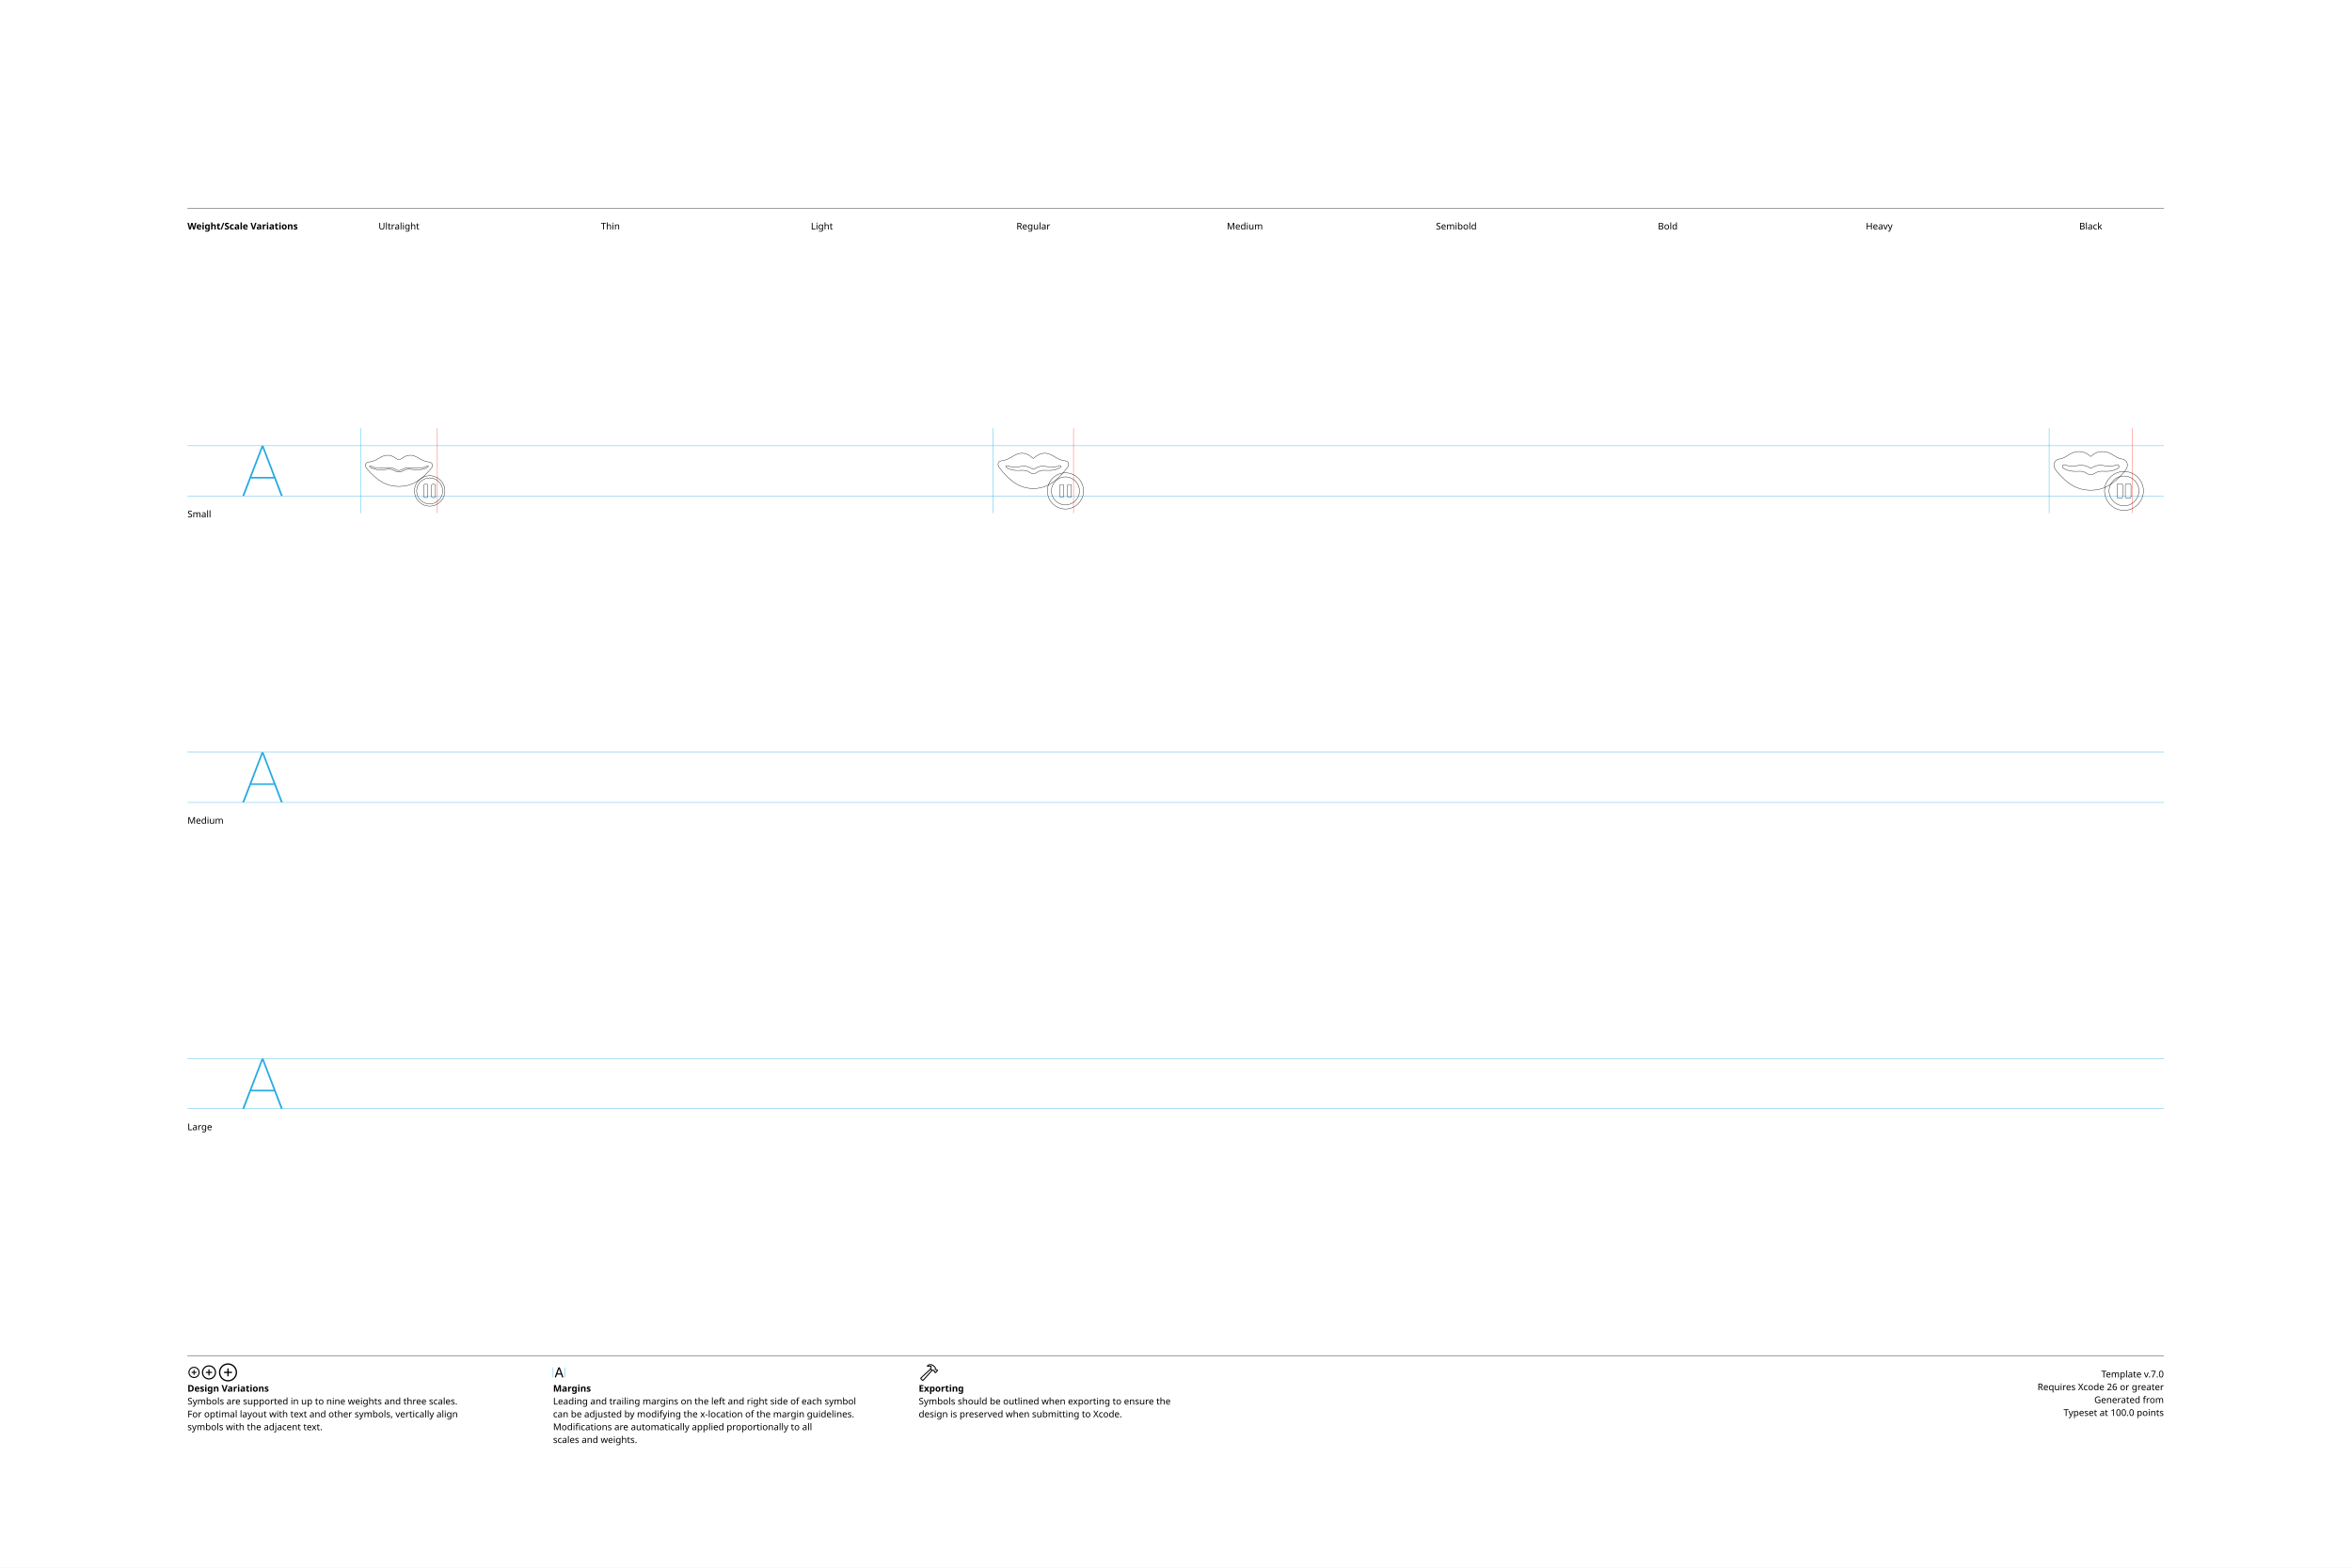
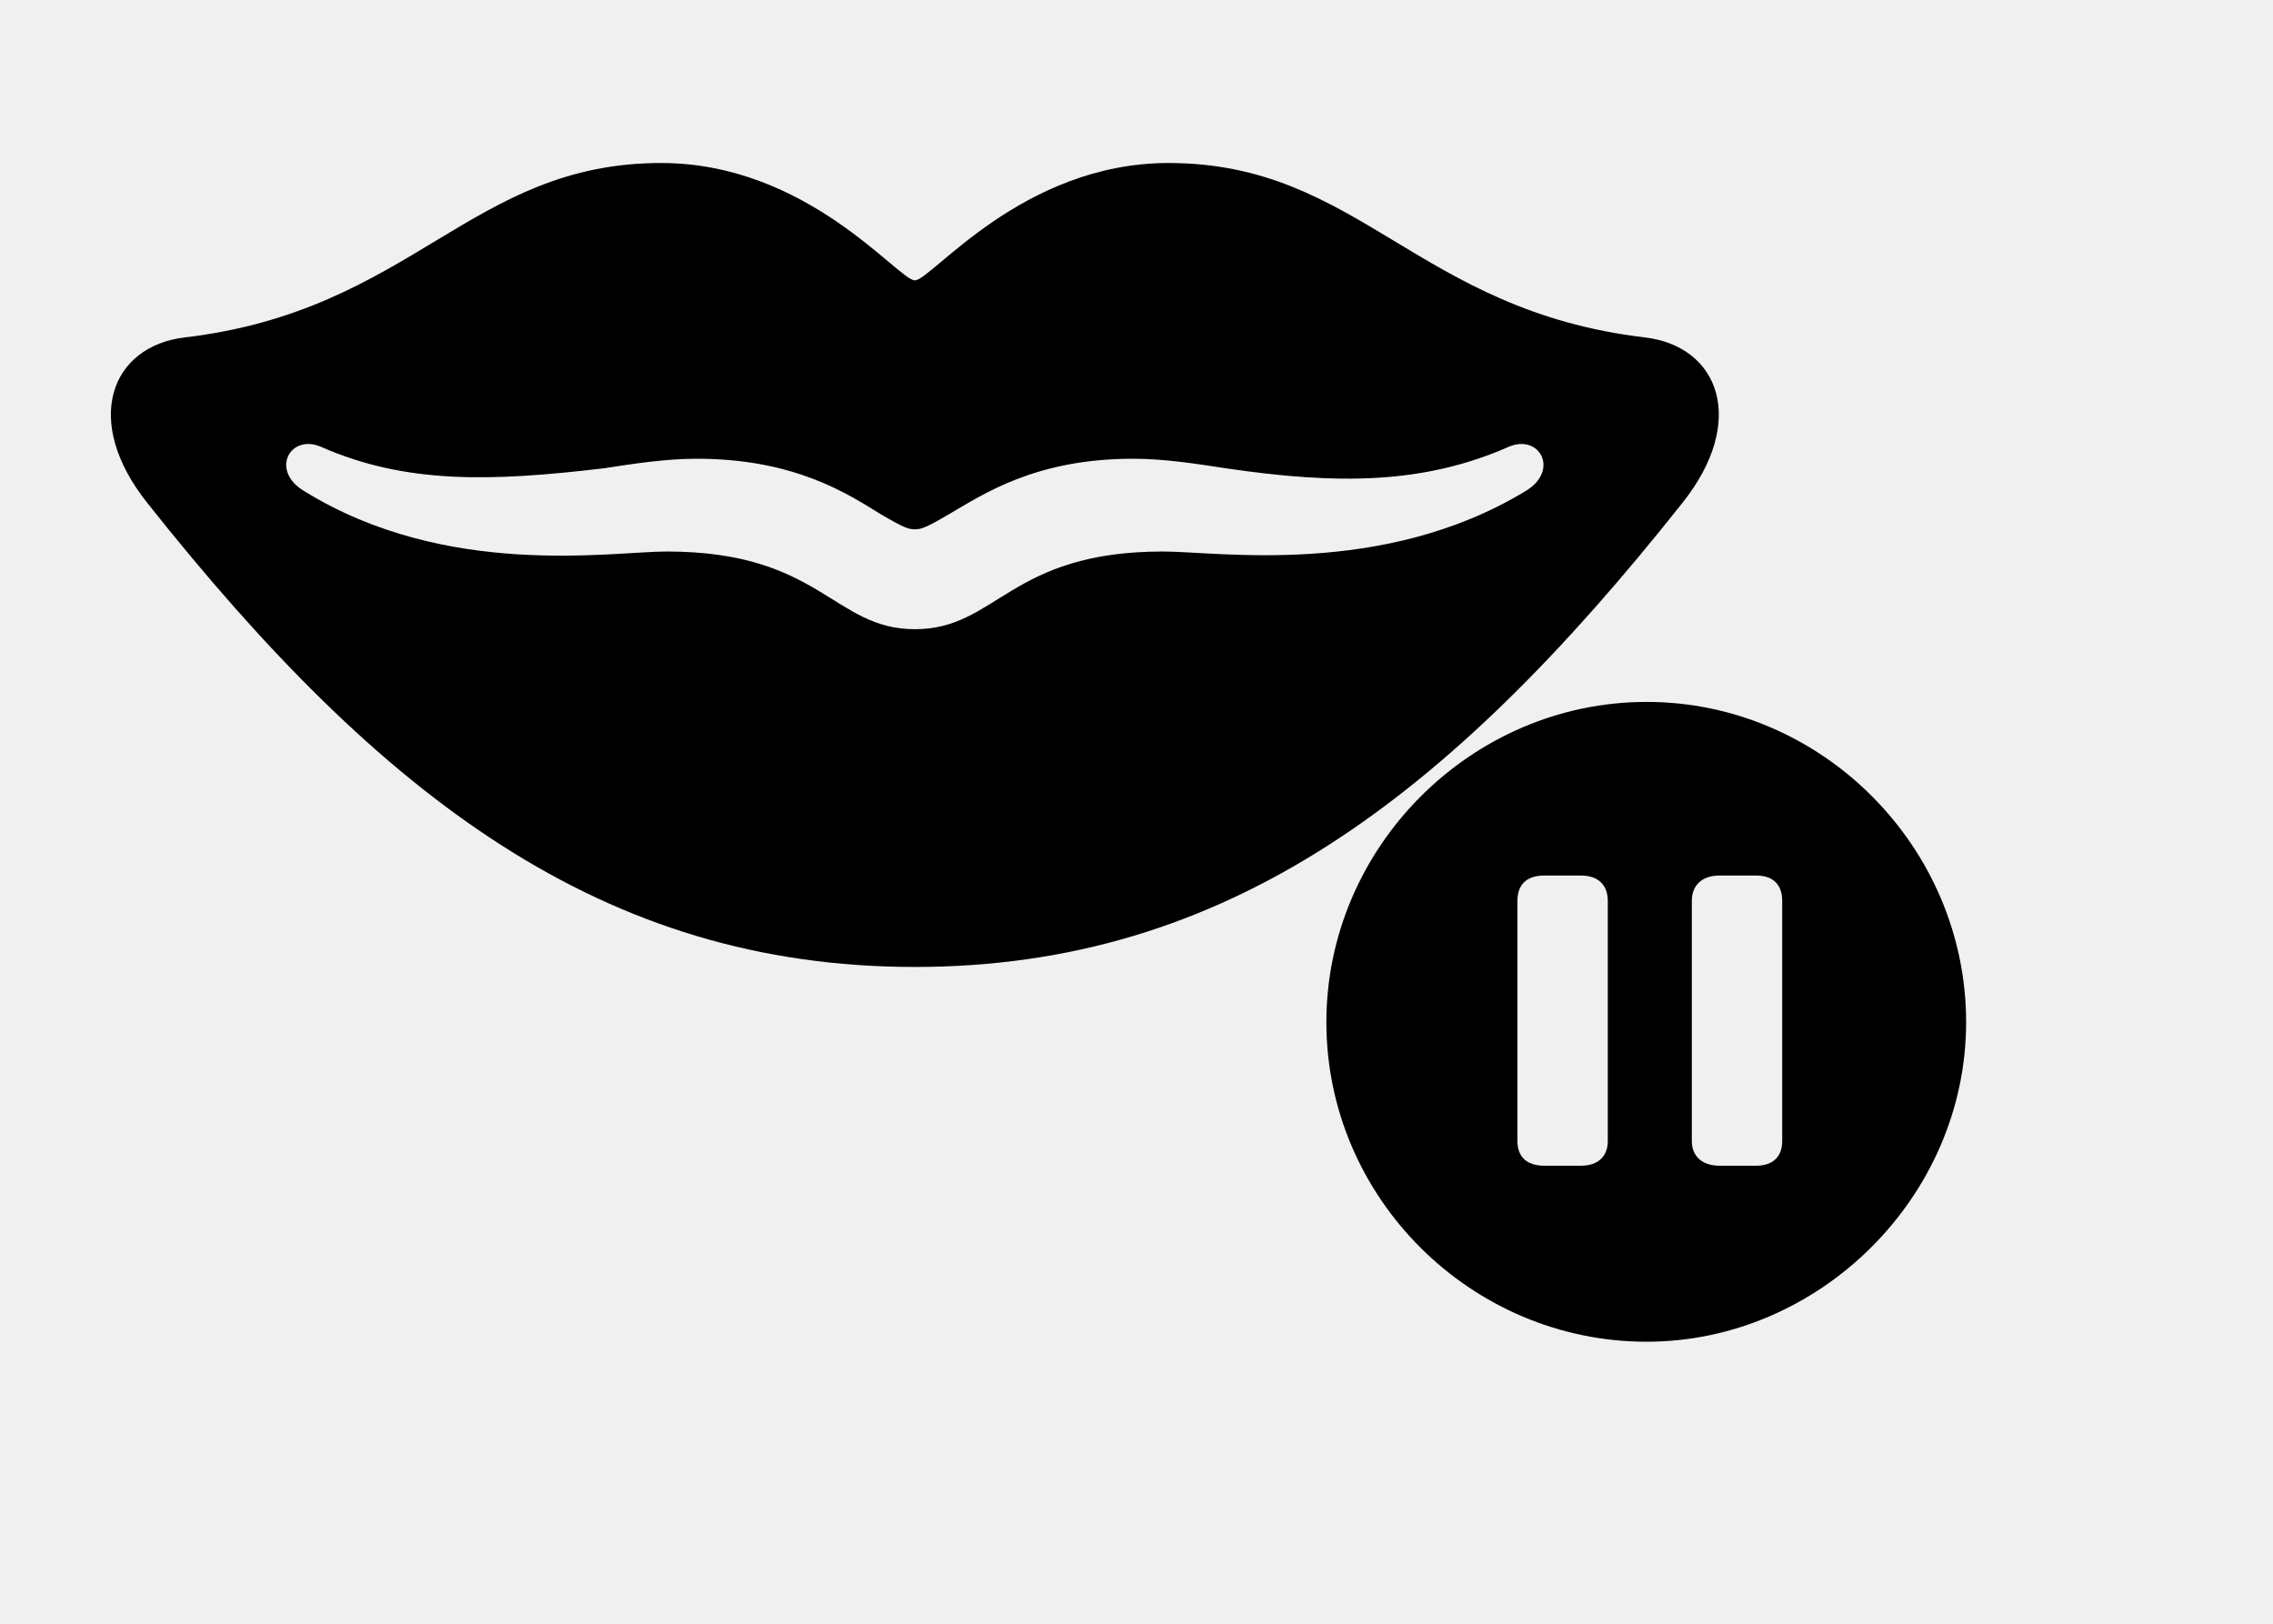
- <svg xmlns="http://www.w3.org/2000/svg" version="1.1" viewBox="0 0 3300 2200">
-   <style>.defaults {-sfsymbols-variable-value-mode:color;-sfsymbols-draw-reverses-motion-groups:true}
- 
- .monochrome-0 {-sfsymbols-motion-group:1;-sfsymbols-layer-tags:16f279f99ffb717c 1f7d2b1e8a36d710 mouth.fill}
- .monochrome-1 {opacity:0.0;-sfsymbols-clear-behind:true;-sfsymbols-motion-group:0;-sfsymbols-layer-tags:1f7d2b1e8a36d710 _badge pause}
- .monochrome-2 {-sfsymbols-motion-group:0;-sfsymbols-always-pulses:true;-sfsymbols-layer-tags:1f7d2b1e8a36d710 _badge pause}
- .monochrome-3 {opacity:0.0;-sfsymbols-clear-behind:true;-sfsymbols-motion-group:0;-sfsymbols-always-pulses:true;-sfsymbols-layer-tags:1f7d2b1e8a36d710 _badge pause}
- 
- .multicolor-0:tintColor {-sfsymbols-motion-group:1;-sfsymbols-layer-tags:16f279f99ffb717c 1f7d2b1e8a36d710 mouth.fill}
- .multicolor-1:tintColor {opacity:0.0;-sfsymbols-clear-behind:true;-sfsymbols-motion-group:0;-sfsymbols-layer-tags:1f7d2b1e8a36d710 _badge pause}
- .multicolor-2:tintColor {-sfsymbols-motion-group:0;-sfsymbols-always-pulses:true;-sfsymbols-layer-tags:1f7d2b1e8a36d710 _badge pause}
- .multicolor-3:white {-sfsymbols-motion-group:0;-sfsymbols-always-pulses:true;-sfsymbols-layer-tags:1f7d2b1e8a36d710 _badge pause}
- 
- .hierarchical-0:secondary {-sfsymbols-motion-group:1;-sfsymbols-layer-tags:16f279f99ffb717c 1f7d2b1e8a36d710 mouth.fill}
- .hierarchical-1:primary {opacity:0.0;-sfsymbols-clear-behind:true;-sfsymbols-motion-group:0;-sfsymbols-layer-tags:1f7d2b1e8a36d710 _badge pause}
- .hierarchical-2:primary {-sfsymbols-motion-group:0;-sfsymbols-always-pulses:true;-sfsymbols-layer-tags:1f7d2b1e8a36d710 _badge pause}
- .hierarchical-3:primary {opacity:0.0;-sfsymbols-clear-behind:true;-sfsymbols-motion-group:0;-sfsymbols-always-pulses:true;-sfsymbols-layer-tags:1f7d2b1e8a36d710 _badge pause}
- 
- .SFSymbolsPreviewWireframe {fill:none;opacity:1.0;stroke:black;stroke-width:0.5}
- </style>
-   <g id="Notes">
-     <rect height="2200" id="artboard" style="fill:white;opacity:1" width="3300" x="0" y="0" />
-     <line style="fill:none;stroke:black;opacity:1;stroke-width:0.5;" x1="263" x2="3036" y1="292" y2="292" />
-     <text style="stroke:none;fill:black;font-family:sans-serif;font-size:13;font-weight:bold;" transform="matrix(1 0 0 1 263 322)">Weight/Scale Variations</text>
-     <text style="stroke:none;fill:black;font-family:sans-serif;font-size:13;text-anchor:middle;" transform="matrix(1 0 0 1 559.711 322)">Ultralight</text>
-     <text style="stroke:none;fill:black;font-family:sans-serif;font-size:13;text-anchor:middle;" transform="matrix(1 0 0 1 856.422 322)">Thin</text>
-     <text style="stroke:none;fill:black;font-family:sans-serif;font-size:13;text-anchor:middle;" transform="matrix(1 0 0 1 1153.13 322)">Light</text>
-     <text style="stroke:none;fill:black;font-family:sans-serif;font-size:13;text-anchor:middle;" transform="matrix(1 0 0 1 1449.84 322)">Regular</text>
-     <text style="stroke:none;fill:black;font-family:sans-serif;font-size:13;text-anchor:middle;" transform="matrix(1 0 0 1 1746.56 322)">Medium</text>
-     <text style="stroke:none;fill:black;font-family:sans-serif;font-size:13;text-anchor:middle;" transform="matrix(1 0 0 1 2043.27 322)">Semibold</text>
-     <text style="stroke:none;fill:black;font-family:sans-serif;font-size:13;text-anchor:middle;" transform="matrix(1 0 0 1 2339.98 322)">Bold</text>
-     <text style="stroke:none;fill:black;font-family:sans-serif;font-size:13;text-anchor:middle;" transform="matrix(1 0 0 1 2636.69 322)">Heavy</text>
-     <text style="stroke:none;fill:black;font-family:sans-serif;font-size:13;text-anchor:middle;" transform="matrix(1 0 0 1 2933.4 322)">Black</text>
-     <line style="fill:none;stroke:black;opacity:1;stroke-width:0.5;" x1="263" x2="3036" y1="1903" y2="1903" />
-     <g transform="matrix(0.2 0 0 0.2 263 1933)">
-       <path d="m46.24 4.15c21.777 0 39.453-17.627 39.453-39.404s-17.676-39.404-39.453-39.404c-21.729 0-39.404 17.627-39.404 39.404s17.676 39.404 39.404 39.404Zm0-7.422c-17.676 0-31.934-14.307-31.934-31.982s14.258-31.982 31.934-31.982 31.982 14.307 31.982 31.982-14.307 31.982-31.982 31.982Zm3.613-17.773v-28.467c0-2.246-1.465-3.76-3.711-3.76-2.148 0-3.613 1.514-3.613 3.76v28.467c0 2.197 1.465 3.711 3.613 3.711 2.246 0 3.711-1.514 3.711-3.711Zm-17.822-10.596h28.418c2.197 0 3.711-1.465 3.711-3.613 0-2.197-1.514-3.711-3.711-3.711h-28.418c-2.246 0-3.76 1.514-3.76 3.711 0 2.148 1.514 3.613 3.76 3.613Z" />
-     </g>
-     <g transform="matrix(0.2 0 0 0.2 281.506 1933)">
-       <path d="m58.545 14.551c27.49 0 49.805-22.314 49.805-49.805s-22.314-49.805-49.805-49.805-49.805 22.314-49.805 49.805 22.314 49.805 49.805 49.805Zm0-8.301c-22.949 0-41.504-18.555-41.504-41.504s18.555-41.504 41.504-41.504 41.504 18.555 41.504 41.504-18.555 41.504-41.504 41.504Zm4.053-23.096v-36.914c0-2.49-1.709-4.199-4.15-4.199-2.393 0-4.053 1.709-4.053 4.199v36.914c0 2.441 1.66 4.15 4.053 4.15 2.441 0 4.15-1.66 4.15-4.15Zm-22.559-14.404h36.963c2.441 0 4.15-1.611 4.15-4.004 0-2.441-1.709-4.15-4.15-4.15h-36.963c-2.49 0-4.15 1.709-4.15 4.15 0 2.393 1.66 4.004 4.15 4.004Z" />
-     </g>
-     <g transform="matrix(0.2 0 0 0.2 304.924 1933)">
-       <path d="m74.853 28.32c35.107 0 63.623-28.467 63.623-63.574s-28.516-63.623-63.623-63.623-63.574 28.516-63.574 63.623 28.467 63.574 63.574 63.574Zm0-9.082c-30.127 0-54.492-24.365-54.492-54.492s24.365-54.492 54.492-54.492 54.492 24.365 54.492 54.492-24.365 54.492-54.492 54.492Zm4.443-30.322v-48.486c0-2.734-1.855-4.639-4.541-4.639-2.588 0-4.443 1.904-4.443 4.639v48.486c0 2.686 1.855 4.59 4.443 4.59 2.686 0 4.541-1.855 4.541-4.59Zm-28.711-19.775h48.486c2.686 0 4.59-1.807 4.59-4.395 0-2.734-1.855-4.59-4.59-4.59h-48.486c-2.734 0-4.59 1.855-4.59 4.59 0 2.588 1.855 4.395 4.59 4.395Z" />
-     </g>
-     <text style="stroke:none;fill:black;font-family:sans-serif;font-size:13;font-weight:bold;" transform="matrix(1 0 0 1 263 1953)">Design Variations</text>
-     <text style="stroke:none;fill:black;font-family:sans-serif;font-size:13;" transform="matrix(1 0 0 1 263 1971)">Symbols are supported in up to nine weights and three scales.</text>
-     <text style="stroke:none;fill:black;font-family:sans-serif;font-size:13;" transform="matrix(1 0 0 1 263 1989)">For optimal layout with text and other symbols, vertically align</text>
-     <text style="stroke:none;fill:black;font-family:sans-serif;font-size:13;" transform="matrix(1 0 0 1 263 2007)">symbols with the adjacent text.</text>
-     <line style="fill:none;stroke:#00AEEF;stroke-width:0.5;opacity:1.0;" x1="776" x2="776" y1="1919" y2="1933" />
-     <g transform="matrix(0.2 0 0 0.2 776 1933)">
-       <path d="m16.553 0.781c2.588 0 3.857-0.977 4.785-3.711l20.557-57.52h0.244l20.605 57.52c0.928 2.734 2.197 3.711 4.736 3.711 2.588 0 4.248-1.562 4.248-4.004 0-0.83-0.146-1.611-0.537-2.637l-22.9-60.986c-1.123-2.979-3.125-4.492-6.25-4.492-3.027 0-5.078 1.465-6.152 4.443l-22.9 61.084c-0.391 1.025-0.537 1.807-0.537 2.637 0 2.441 1.562 3.955 4.102 3.955Zm10.205-20.947h30.664c2.002 0 3.662-1.66 3.662-3.662 0-2.051-1.66-3.662-3.662-3.662h-30.664c-2.002 0-3.662 1.611-3.662 3.662 0 2.002 1.66 3.662 3.662 3.662Z" />
-     </g>
-     <line style="fill:none;stroke:#00AEEF;stroke-width:0.5;opacity:1.0;" x1="792.836" x2="792.836" y1="1919" y2="1933" />
-     <text style="stroke:none;fill:black;font-family:sans-serif;font-size:13;font-weight:bold;" transform="matrix(1 0 0 1 776 1953)">Margins</text>
-     <text style="stroke:none;fill:black;font-family:sans-serif;font-size:13;" transform="matrix(1 0 0 1 776 1971)">Leading and trailing margins on the left and right side of each symbol</text>
-     <text style="stroke:none;fill:black;font-family:sans-serif;font-size:13;" transform="matrix(1 0 0 1 776 1989)">can be adjusted by modifying the x-location of the margin guidelines.</text>
-     <text style="stroke:none;fill:black;font-family:sans-serif;font-size:13;" transform="matrix(1 0 0 1 776 2007)">Modifications are automatically applied proportionally to all</text>
-     <text style="stroke:none;fill:black;font-family:sans-serif;font-size:13;" transform="matrix(1 0 0 1 776 2025)">scales and weights.</text>
-     <g transform="matrix(0.2 0 0 0.2 1289 1933)">
-       <path d="m14.209 13.135 7.861 7.861c4.297 4.395 9.326 4.102 13.867-1.025l60.693-68.213-4.883-4.883-60.254 67.676c-1.807 1.953-3.467 2.441-5.811 0.098l-5.176-5.127c-2.295-2.295-1.807-3.955 0.195-5.811l67.481-62.158-4.883-4.834-68.066 62.598c-4.98 4.59-5.322 9.473-1.025 13.818Zm44.873-97.461c-2.051 2.002-2.246 4.883-1.074 6.787 1.123 1.807 3.467 3.027 6.592 2.246 5.859-1.66 12.598-2.393 18.896 0.928l-2.686 7.129c-1.611 4.004-0.732 6.885 1.709 9.424l10.254 10.303c2.344 2.393 4.541 2.441 7.08 1.953l4.443-0.732 2.588 2.539-0.195 2.246c-0.098 2.295 0.537 4.297 2.783 6.494l3.369 3.32c2.295 2.295 5.518 2.49 7.812 0.195l12.988-13.037c2.295-2.344 2.148-5.371-0.195-7.666l-3.418-3.418c-2.197-2.197-4.053-3.027-6.348-2.881l-2.344 0.244-2.441-2.441 1.025-4.688c0.635-2.734-0.244-4.98-2.881-7.617l-11.279-11.182c-12.94-12.842-35.596-11.035-46.68-0.146Zm7.08 2.051c8.789-6.396 25.977-5.664 33.691 1.953l12.305 12.207c1.025 1.025 1.221 1.807 0.928 3.32l-1.465 6.641 6.738 6.689 4.395-0.244c1.123-0.049 1.514 0.049 2.344 0.879l2.539 2.49-10.84 10.84-2.49-2.49c-0.83-0.879-0.977-1.221-0.928-2.393l0.293-4.346-6.689-6.738-6.836 1.172c-1.416 0.293-2.051 0.195-3.174-0.879l-8.936-8.887c-1.074-1.025-1.172-1.709-0.488-3.369l4.59-11.475c-6.104-6.348-17.041-7.52-25.586-4.59-0.684 0.244-0.928-0.391-0.391-0.781Z" />
-     </g>
-     <text style="stroke:none;fill:black;font-family:sans-serif;font-size:13;font-weight:bold;" transform="matrix(1 0 0 1 1289 1953)">Exporting</text>
-     <text style="stroke:none;fill:black;font-family:sans-serif;font-size:13;" transform="matrix(1 0 0 1 1289 1971)">Symbols should be outlined when exporting to ensure the</text>
-     <text style="stroke:none;fill:black;font-family:sans-serif;font-size:13;" transform="matrix(1 0 0 1 1289 1989)">design is preserved when submitting to Xcode.</text>
-     <text id="template-version" style="stroke:none;fill:black;font-family:sans-serif;font-size:13;text-anchor:end;" transform="matrix(1 0 0 1 3036 1933)">Template v.7.0</text>
-     <text style="stroke:none;fill:black;font-family:sans-serif;font-size:13;text-anchor:end;" transform="matrix(1 0 0 1 3036 1951)">Requires Xcode 26 or greater</text>
-     <text id="descriptive-name" style="stroke:none;fill:black;font-family:sans-serif;font-size:13;text-anchor:end;" transform="matrix(1 0 0 1 3036 1969)">Generated from </text>
-     <text style="stroke:none;fill:black;font-family:sans-serif;font-size:13;text-anchor:end;" transform="matrix(1 0 0 1 3036 1987)">Typeset at 100.0 points</text>
-     <text style="stroke:none;fill:black;font-family:sans-serif;font-size:13;" transform="matrix(1 0 0 1 263 726)">Small</text>
-     <text style="stroke:none;fill:black;font-family:sans-serif;font-size:13;" transform="matrix(1 0 0 1 263 1156)">Medium</text>
-     <text style="stroke:none;fill:black;font-family:sans-serif;font-size:13;" transform="matrix(1 0 0 1 263 1586)">Large</text>
-   </g>
-   <g id="Guides">
-     <g id="H-reference" style="fill:#27AAE1;stroke:none;" transform="matrix(1 0 0 1 339 696)">
-       <path d="M0.994 0L3.638 0L29.328-67.132L30.03-67.132L30.03-70.459L28.123-70.459ZM11.688-24.48L46.981-24.48L46.231-26.729L12.438-26.729ZM55.12 0L57.764 0L30.638-70.459L29.433-70.459L29.433-67.132Z" />
-     </g>
-     <line id="Baseline-S" style="fill:none;stroke:#27AAE1;opacity:1;stroke-width:0.5;" x1="263" x2="3036" y1="696" y2="696" />
-     <line id="Capline-S" style="fill:none;stroke:#27AAE1;opacity:1;stroke-width:0.5;" x1="263" x2="3036" y1="625.541" y2="625.541" />
-     <g id="H-reference" style="fill:#27AAE1;stroke:none;" transform="matrix(1 0 0 1 339 1126)">
-       <path d="M0.994 0L3.638 0L29.328-67.132L30.03-67.132L30.03-70.459L28.123-70.459ZM11.688-24.48L46.981-24.48L46.231-26.729L12.438-26.729ZM55.12 0L57.764 0L30.638-70.459L29.433-70.459L29.433-67.132Z" />
-     </g>
-     <line id="Baseline-M" style="fill:none;stroke:#27AAE1;opacity:1;stroke-width:0.5;" x1="263" x2="3036" y1="1126" y2="1126" />
-     <line id="Capline-M" style="fill:none;stroke:#27AAE1;opacity:1;stroke-width:0.5;" x1="263" x2="3036" y1="1055.54" y2="1055.54" />
-     <g id="H-reference" style="fill:#27AAE1;stroke:none;" transform="matrix(1 0 0 1 339 1556)">
-       <path d="M0.994 0L3.638 0L29.328-67.132L30.03-67.132L30.03-70.459L28.123-70.459ZM11.688-24.48L46.981-24.48L46.231-26.729L12.438-26.729ZM55.12 0L57.764 0L30.638-70.459L29.433-70.459L29.433-67.132Z" />
-     </g>
-     <line id="Baseline-L" style="fill:none;stroke:#27AAE1;opacity:1;stroke-width:0.5;" x1="263" x2="3036" y1="1556" y2="1556" />
-     <line id="Capline-L" style="fill:none;stroke:#27AAE1;opacity:1;stroke-width:0.5;" x1="263" x2="3036" y1="1485.54" y2="1485.54" />
-     <line id="right-margin-Black-S" style="fill:none;stroke:#FF3B30;stroke-width:0.5;opacity:1.0;" x1="2991.77" x2="2991.77" y1="600.785" y2="720.121" />
-     <line id="left-margin-Black-S" style="fill:none;stroke:#00AEEF;stroke-width:0.5;opacity:1.0;" x1="2875.03" x2="2875.03" y1="600.785" y2="720.121" />
-     <line id="right-margin-Regular-S" style="fill:none;stroke:#FF3B30;stroke-width:0.5;opacity:1.0;" x1="1506.19" x2="1506.19" y1="600.785" y2="720.121" />
-     <line id="left-margin-Regular-S" style="fill:none;stroke:#00AEEF;stroke-width:0.5;opacity:1.0;" x1="1393.5" x2="1393.5" y1="600.785" y2="720.121" />
-     <line id="right-margin-Ultralight-S" style="fill:none;stroke:#FF3B30;stroke-width:0.5;opacity:1.0;" x1="613.652" x2="613.652" y1="600.785" y2="720.121" />
-     <line id="left-margin-Ultralight-S" style="fill:none;stroke:#00AEEF;stroke-width:0.5;opacity:1.0;" x1="505.77" x2="505.77" y1="600.785" y2="720.121" />
-   </g>
-   <g id="Symbols">
-     <g id="Black-S" transform="matrix(1 0 0 1 2875.03 696)">
-       <path class="monochrome-0 multicolor-0:tintColor hierarchical-0:secondary SFSymbolsPreviewWireframe" d="M10.156-35.205C25.977-15.967 40.137-8.057 58.35-8.057C76.562-8.057 90.576-16.064 106.543-35.205C112.695-42.578 110.107-51.025 101.221-52.1C92.285-53.174 87.647-62.305 74.609-62.305C64.6-62.305 58.74-55.273 58.35-55.273C57.959-55.273 52.1-62.305 42.09-62.305C29.053-62.305 24.414-53.125 15.479-52.1C6.592-51.074 4.053-42.627 10.156-35.205ZM20.361-38.672C17.041-40.674 18.994-45.117 22.51-43.603C27.441-41.504 32.178-41.65 39.111-42.48C40.967-42.773 42.969-43.066 44.971-43.066C51.416-43.066 55.029-40.723 57.031-39.453C58.252-38.77 58.35-38.721 58.398-38.721C58.447-38.721 58.545-38.77 59.766-39.502C61.816-40.674 65.332-43.066 71.826-43.066C73.828-43.066 75.83-42.773 77.734-42.48C85.059-41.309 89.697-41.65 94.287-43.603C97.803-45.117 99.756-40.674 96.436-38.672C87.256-33.154 76.856-34.717 73.779-34.717C65.332-34.717 64.258-29.883 58.398-29.883C52.539-29.883 51.465-34.717 43.018-34.717C39.941-34.717 29.492-33.057 20.361-38.672Z" />
-       <path class="monochrome-1 multicolor-1:tintColor hierarchical-1:primary SFSymbolsPreviewWireframe" d="M105.066 20.249C120.008 20.249 132.361 7.847 132.361-7.095C132.361-22.036 120.008-34.341 105.066-34.341C90.125-34.341 77.771-22.036 77.771-7.095C77.771 7.847 90.125 20.249 105.066 20.249Z" />
-       <path class="monochrome-2 multicolor-2:tintColor hierarchical-2:primary SFSymbolsPreviewWireframe" d="M105.066 13.901C116.541 13.901 126.013 4.331 126.013-7.095C126.013-18.52 116.541-27.993 105.066-27.993C93.591-27.993 84.119-18.52 84.119-7.095C84.119 4.331 93.591 13.901 105.066 13.901Z" />
-       <path class="monochrome-3 multicolor-3:white hierarchical-3:primary SFSymbolsPreviewWireframe" d="M97.546 3.257C96.082 3.257 95.252 2.329 95.252 0.962L95.252-15.005C95.252-16.372 96.082-17.3 97.546-17.3L100.867-17.3C102.332-17.3 103.211-16.372 103.211-15.005L103.211 0.962C103.211 2.329 102.332 3.257 100.867 3.257L97.546 3.257ZM109.265 3.257C107.8 3.257 106.921 2.329 106.921 0.962L106.921-15.005C106.921-16.372 107.8-17.3 109.265-17.3L112.586-17.3C114.05-17.3 114.88-16.372 114.88-15.005L114.88 0.962C114.88 2.329 114.05 3.257 112.586 3.257L109.265 3.257Z" />
-     </g>
-     <g id="Regular-S" transform="matrix(1 0 0 1 1393.5 696)">
-       <path class="monochrome-0 multicolor-0:tintColor hierarchical-0:secondary SFSymbolsPreviewWireframe" d="M9.082-39.014C23.486-20.85 37.158-10.449 56.348-10.449C75.537-10.449 89.209-20.85 103.613-39.014C107.666-44.092 105.859-48.682 101.318-49.219C87.256-50.879 83.74-59.961 71.973-59.961C62.94-59.961 57.373-52.734 56.348-52.734C55.322-52.734 49.756-59.961 40.723-59.961C28.955-59.961 25.439-50.879 11.377-49.219C6.836-48.682 5.029-44.092 9.082-39.014ZM18.75-39.746C16.602-41.016 17.871-43.31 19.775-42.48C25-40.185 30.225-40.332 37.207-41.162C39.111-41.455 41.016-41.748 42.92-41.748C48.926-41.748 52.197-39.6 54.248-38.33C55.664-37.5 55.957-37.402 56.348-37.402C56.738-37.402 57.031-37.5 58.447-38.33C60.547-39.551 63.77-41.748 69.775-41.748C71.68-41.748 73.584-41.455 75.488-41.162C82.422-40.137 87.695-40.185 92.92-42.48C94.824-43.31 96.094-41.016 93.945-39.746C85.156-34.424 75.049-36.035 71.631-36.035C62.158-36.035 61.426-31.25 56.348-31.25C51.318-31.25 50.537-36.035 41.065-36.035C37.647-36.035 27.539-34.326 18.75-39.746Z" />
-       <path class="monochrome-1 multicolor-1:tintColor hierarchical-1:primary SFSymbolsPreviewWireframe" d="M101.421 18.345C115.24 18.345 126.812 6.772 126.812-7.046C126.812-21.011 115.337-32.437 101.421-32.437C87.456-32.437 76.03-21.011 76.03-7.046C76.03 6.919 87.456 18.345 101.421 18.345Z" />
-       <path class="monochrome-2 multicolor-2:tintColor hierarchical-2:primary SFSymbolsPreviewWireframe" d="M101.421 12.632C112.066 12.632 121.099 3.696 121.099-7.046C121.099-17.837 112.212-26.772 101.421-26.772C90.63-26.772 81.695-17.837 81.695-7.046C81.695 3.794 90.63 12.632 101.421 12.632Z" />
-       <path class="monochrome-3 multicolor-3:white hierarchical-3:primary SFSymbolsPreviewWireframe" d="M95.122 1.792C93.95 1.792 93.462 1.157 93.462 0.278L93.462-14.517C93.462-15.444 93.95-16.079 95.122-16.079L97.368-16.079C98.491-16.079 99.028-15.444 99.028-14.517L99.028 0.278C99.028 1.157 98.491 1.792 97.368 1.792L95.122 1.792ZM105.913 1.792C104.79 1.792 104.204 1.157 104.204 0.278L104.204-14.517C104.204-15.444 104.79-16.079 105.913-16.079L108.159-16.079C109.282-16.079 109.771-15.444 109.771-14.517L109.771 0.278C109.771 1.157 109.282 1.792 108.159 1.792L105.913 1.792Z" />
-     </g>
-     <g id="Ultralight-S" transform="matrix(1 0 0 1 505.77 696)">
-       <path class="monochrome-0 multicolor-0:tintColor hierarchical-0:secondary SFSymbolsPreviewWireframe" d="M8.537-38.832C23.759-20.395 37.431-13.401 53.941-13.401C70.451-13.401 84.123-20.395 99.345-38.832C102.671-42.82 100.864-47.002 96.369-47.539C83.714-49.017 79.381-57.145 69.929-57.145C61.441-57.145 57.237-50.827 53.941-50.827C50.645-50.827 46.486-57.145 37.953-57.145C28.501-57.145 24.213-49.017 11.513-47.539C7.018-47.002 5.211-42.82 8.537-38.832ZM13.21-40.518C12.015-41.288 12.967-42.993 14.235-42.208C20.323-38.324 27.591-39.015 34.891-39.482C36.75-39.593 38.518-39.705 40.241-39.705C45.111-39.705 47.611-38.056 49.934-36.877C51.214-36.228 52.461-35.768 53.941-35.768C55.467-35.768 56.668-36.228 57.948-36.877C60.274-38.052 62.77-39.705 67.641-39.705C69.364-39.705 71.132-39.593 72.991-39.482C80.288-39.002 87.559-38.324 93.692-42.208C94.915-42.993 95.867-41.288 94.717-40.518C85.61-34.651 75.457-37.443 67.726-37.579C61.295-37.67 59.428-33.611 53.941-33.611C48.458-33.611 46.587-37.67 40.156-37.579C32.424-37.443 22.271-34.644 13.21-40.518Z" />
-       <path class="monochrome-1 multicolor-1:tintColor hierarchical-1:primary SFSymbolsPreviewWireframe" d="M97.094 14.303C108.778 14.303 118.443 4.684 118.443-7.046C118.443-18.786 108.83-28.395 97.094-28.395C85.399-28.395 75.745-18.74 75.745-7.046C75.745 4.694 85.399 14.303 97.094 14.303Z" />
-       <path class="monochrome-2 multicolor-2:tintColor hierarchical-2:primary SFSymbolsPreviewWireframe" d="M97.094 11.224C107.102 11.224 115.364 3.015 115.364-7.046C115.364-17.11 107.158-25.319 97.094-25.319C87.075-25.319 78.82-17.065 78.82-7.046C78.82 3.022 87.075 11.224 97.094 11.224Z" />
-       <path class="monochrome-3 multicolor-3:white hierarchical-3:primary SFSymbolsPreviewWireframe" d="M90.386 2.291C89.396 2.291 88.953 1.702 88.953 0.914L88.953-15.016C88.953-15.808 89.396-16.397 90.386-16.397L92.905-16.397C93.937-16.397 94.383-15.808 94.383-15.016L94.383 0.914C94.383 1.702 93.937 2.291 92.905 2.291L90.386 2.291ZM101.268 2.291C100.281 2.291 99.832 1.702 99.832 0.914L99.832-15.016C99.832-15.808 100.281-16.397 101.268-16.397L103.787-16.397C104.773-16.397 105.216-15.808 105.216-15.016L105.216 0.914C105.216 1.702 104.773 2.291 103.787 2.291L101.268 2.291Z" />
-     </g>
-   </g>
+ <svg xmlns="http://www.w3.org/2000/svg" viewBox="0 -70 140 100">
+   <path fill="black" d="M9.082-39.014C23.486-20.85 37.158-10.449 56.348-10.449C75.537-10.449 89.209-20.85 103.613-39.014C107.666-44.092 105.859-48.682 101.318-49.219C87.256-50.879 83.74-59.961 71.973-59.961C62.94-59.961 57.373-52.734 56.348-52.734C55.322-52.734 49.756-59.961 40.723-59.961C28.955-59.961 25.439-50.879 11.377-49.219C6.836-48.682 5.029-44.092 9.082-39.014ZM18.75-39.746C16.602-41.016 17.871-43.31 19.775-42.48C25-40.185 30.225-40.332 37.207-41.162C39.111-41.455 41.016-41.748 42.92-41.748C48.926-41.748 52.197-39.6 54.248-38.33C55.664-37.5 55.957-37.402 56.348-37.402C56.738-37.402 57.031-37.5 58.447-38.33C60.547-39.551 63.77-41.748 69.775-41.748C71.68-41.748 73.584-41.455 75.488-41.162C82.422-40.137 87.695-40.185 92.92-42.48C94.824-43.31 96.094-41.016 93.945-39.746C85.156-34.424 75.049-36.035 71.631-36.035C62.158-36.035 61.426-31.25 56.348-31.25C51.318-31.25 50.537-36.035 41.065-36.035C37.647-36.035 27.539-34.326 18.75-39.746Z" />
+   <path fill="black" fill-rule="evenodd" d="M101.421 12.632C112.066 12.632 121.099 3.696 121.099-7.046C121.099-17.837 112.212-26.772 101.421-26.772C90.63-26.772 81.695-17.837 81.695-7.046C81.695 3.794 90.63 12.632 101.421 12.632Z M95.122 1.792C93.95 1.792 93.462 1.157 93.462 0.278L93.462-14.517C93.462-15.444 93.95-16.079 95.122-16.079L97.368-16.079C98.491-16.079 99.028-15.444 99.028-14.517L99.028 0.278C99.028 1.157 98.491 1.792 97.368 1.792L95.122 1.792ZM105.913 1.792C104.79 1.792 104.204 1.157 104.204 0.278L104.204-14.517C104.204-15.444 104.79-16.079 105.913-16.079L108.159-16.079C109.282-16.079 109.771-15.444 109.771-14.517L109.771 0.278C109.771 1.157 109.282 1.792 108.159 1.792L105.913 1.792Z" />
</svg>
